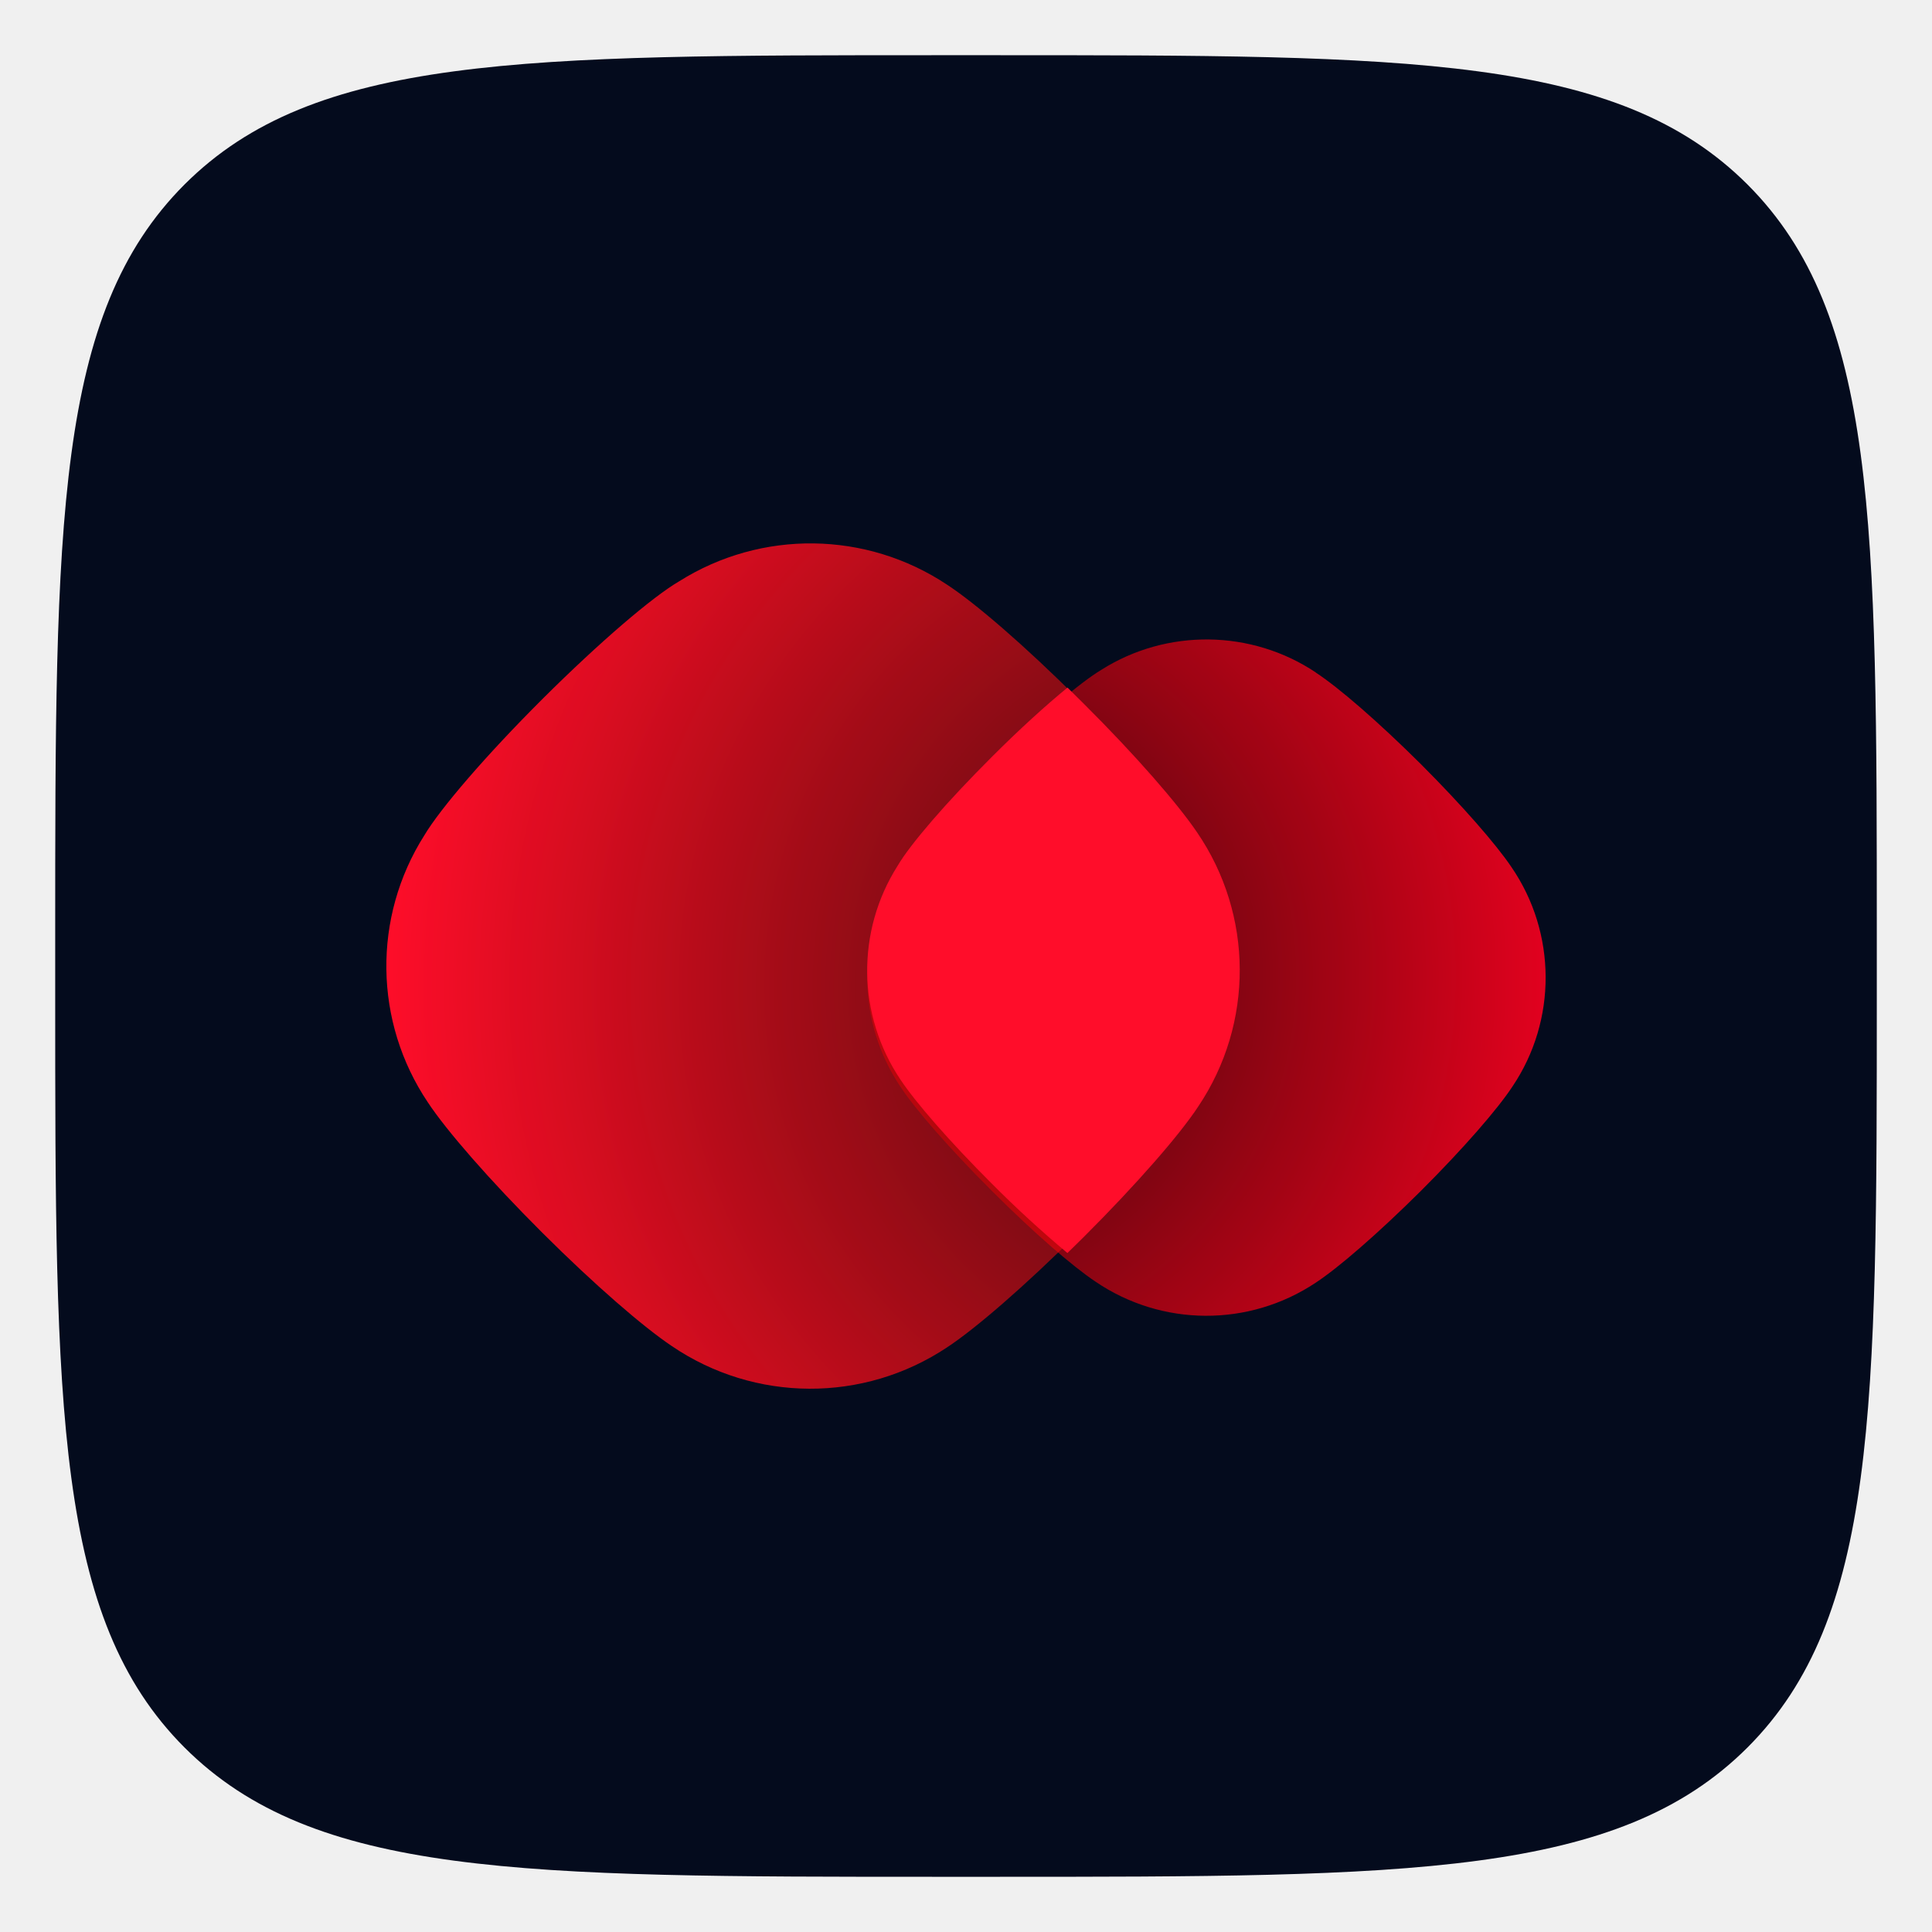
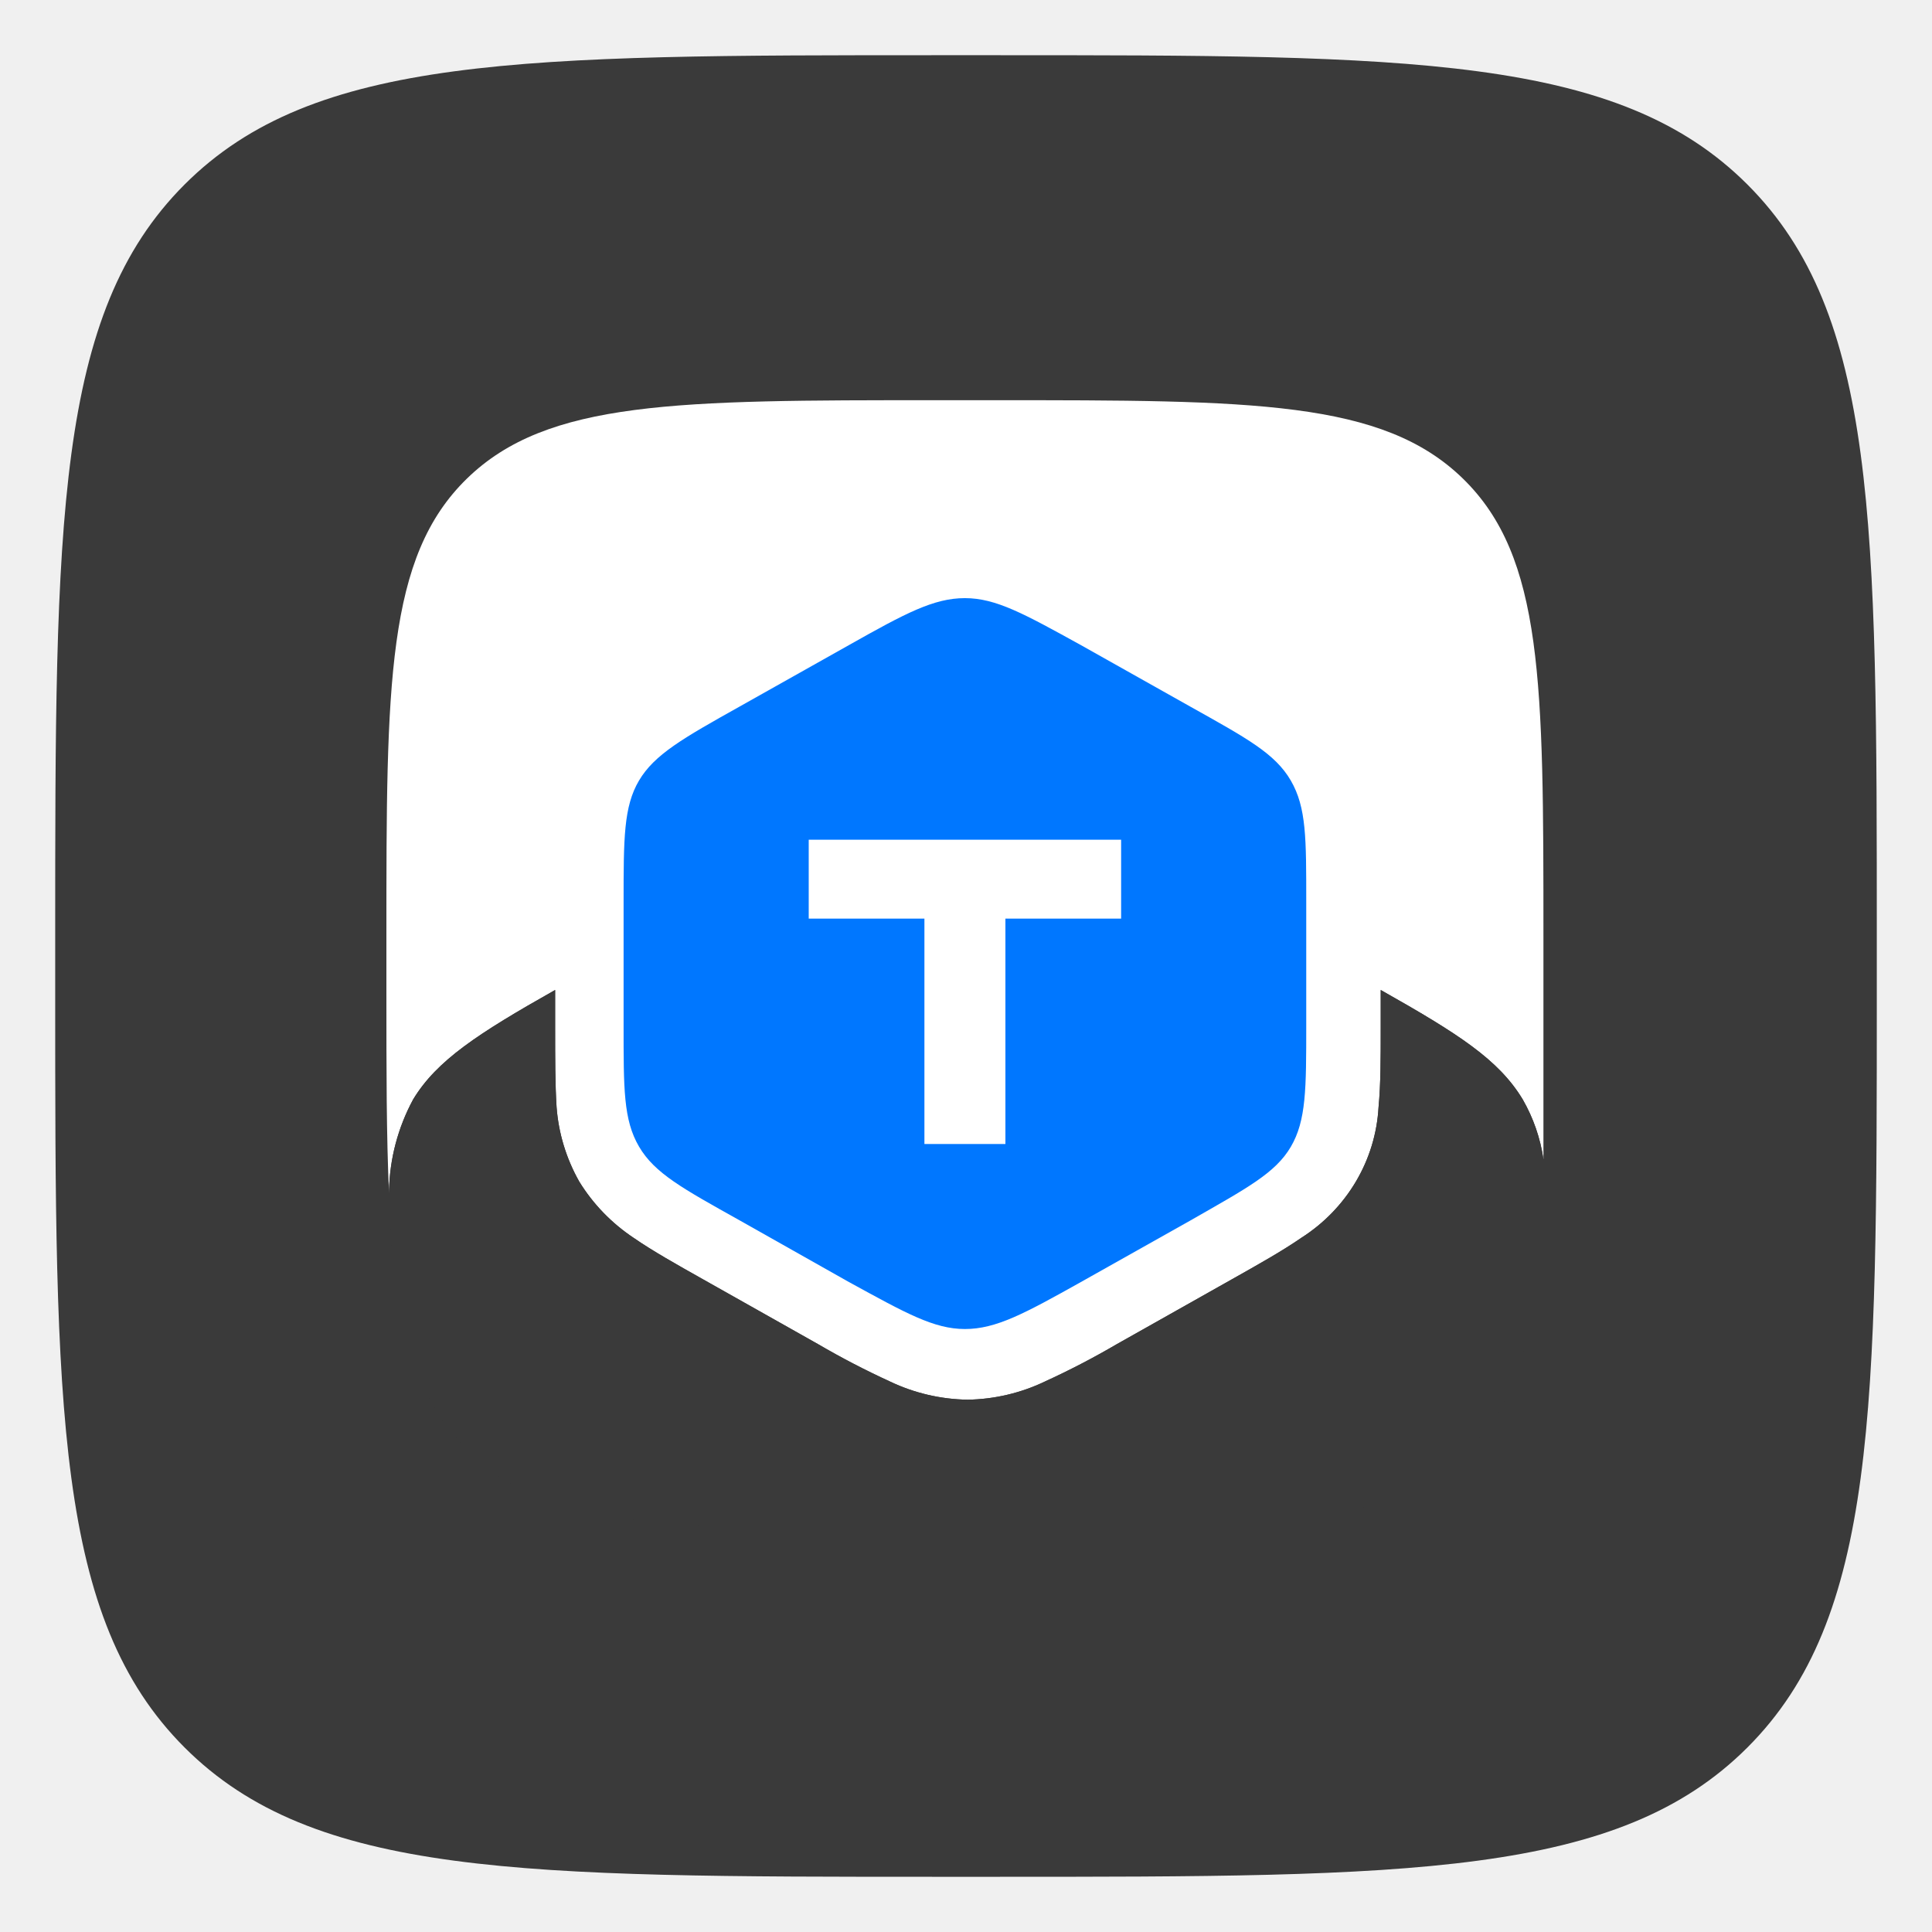
- <svg xmlns="http://www.w3.org/2000/svg" width="140" height="140" fill="none">
-   <path d="M4 68c0-30.17 0-45.25 9.37-54.63C22.75 4 37.83 4 68 4h4c30.17 0 45.25 0 54.63 9.37C136 22.75 136 37.83 136 68v4c0 30.17 0 45.25-9.37 54.63C117.25 136 102.17 136 72 136h-4c-30.17 0-45.25 0-54.63-9.37C4 117.25 4 102.17 4 72v-4z" fill="#040B1D" />
-   <path fill-rule="evenodd" clip-rule="evenodd" d="M68.63 42.37c2.04 1.33 5.64 4.43 9.5 8.28 3.79 3.77 6.85 7.3 8.22 9.35a17.7 17.7 0 01.1 19.86c-1.33 2.03-4.45 5.62-8.32 9.48-3.87 3.86-7.48 6.97-9.51 8.3a17.86 17.86 0 01-19.94-.1c-2.06-1.38-5.59-4.43-9.37-8.2-3.85-3.84-6.96-7.42-8.3-9.45a17.7 17.7 0 01-.26-19.36c1.15-1.93 4.43-5.76 8.56-9.88 4.14-4.12 7.97-7.4 9.91-8.53a17.86 17.86 0 0119.41.25z" fill="url(#paint0_radial)" />
-   <path fill-rule="evenodd" clip-rule="evenodd" d="M95.35 48.74c1.63 1.06 4.5 3.54 7.6 6.62 3.02 3.02 5.48 5.84 6.58 7.48 3.27 4.77 3.3 11.1.07 15.89-1.06 1.62-3.56 4.5-6.66 7.59-3.1 3.08-5.98 5.57-7.6 6.63a14.29 14.29 0 01-15.96-.08c-1.65-1.1-4.47-3.54-7.49-6.56-3.08-3.07-5.57-5.93-6.64-7.56a14.17 14.17 0 01-.2-15.49c.9-1.54 3.53-4.6 6.84-7.9 3.31-3.3 6.38-5.91 7.93-6.83 4.73-2.99 10.86-2.92 15.53.2z" fill="url(#paint1_radial)" />
-   <path fill-rule="evenodd" clip-rule="evenodd" d="M77.35 49.82l1.16 1.15c3.79 3.77 6.85 7.3 8.23 9.34a17.7 17.7 0 01.09 19.87c-1.33 2.03-4.45 5.62-8.32 9.48l-1.16 1.14a81.18 81.18 0 01-5.46-5.01c-3.08-3.07-5.57-5.94-6.64-7.56a14.16 14.16 0 01-.2-15.5c.9-1.54 3.53-4.6 6.84-7.9 2-2 3.92-3.74 5.46-5z" fill="#FF0D2A" />
-   <defs>
-     <radialGradient id="paint0_radial" cx="0" cy="0" r="1" gradientUnits="userSpaceOnUse" gradientTransform="matrix(-62.3114 0 0 -62.1104 89.91 71.48)">
-       <stop offset=".37" stop-color="#FF0D0D" stop-opacity=".51" />
-       <stop offset="1" stop-color="#FF0D2A" />
-     </radialGradient>
-     <radialGradient id="paint1_radial" cx="0" cy="0" r="1" gradientUnits="userSpaceOnUse" gradientTransform="matrix(45.6612 0 0 45.5139 66.2 70.72)">
-       <stop offset=".33" stop-color="red" stop-opacity=".38" />
-       <stop offset="1" stop-color="#FF001F" stop-opacity=".88" />
-     </radialGradient>
-   </defs>
+ <svg xmlns="http://www.w3.org/2000/svg" width="140" height="140" viewBox="0 0 140 140" fill="none">
+   <path d="M4 68C4 37.83 4 22.745 13.373 13.373C22.745 4 37.83 4 68 4H72C102.17 4 117.255 4 126.627 13.373C136 22.745 136 37.83 136 68V72C136 102.17 136 117.255 126.627 126.627C117.255 136 102.17 136 72 136H68C37.83 136 22.745 136 13.373 126.627C4 117.255 4 102.17 4 72V68Z" fill="#3A3A3A" />
+   <path d="M111.843 67.825V71.84C111.843 76.434 111.843 80.466 111.843 84.005C111.622 82.481 111.113 81.01 110.341 79.666C108.594 76.774 105.659 74.903 100.052 71.738V74.511C100.052 76.655 100.052 78.594 99.895 80.228C99.79 82.125 99.228 83.972 98.254 85.619C97.28 87.265 95.921 88.665 94.288 89.704C92.908 90.657 91.179 91.627 89.275 92.699L80.943 97.394C79.245 98.388 77.496 99.296 75.703 100.117C73.962 100.948 72.053 101.396 70.114 101.427C68.168 101.396 66.254 100.949 64.507 100.117C62.714 99.296 60.965 98.388 59.266 97.394L50.934 92.699C49.031 91.627 47.301 90.657 45.921 89.704C44.318 88.637 42.972 87.244 41.974 85.621C41.035 83.959 40.474 82.12 40.332 80.228C40.227 78.594 40.227 76.655 40.227 74.511V71.738C34.62 74.903 31.651 76.842 29.939 79.666C28.837 81.704 28.239 83.965 28.192 86.268V86.489C28 82.371 28 77.591 28 71.84V67.825C28 49.518 28 40.365 33.834 34.682C39.668 29 49.066 29 67.86 29H71.983C90.777 29 100.175 29 106.009 34.682C111.843 40.365 111.843 49.518 111.843 67.825Z" fill="white" />
+   <path d="M111.843 84.005C111.622 82.481 111.112 81.01 110.34 79.666C108.594 76.774 105.659 74.903 100.052 71.738V74.511C100.052 76.655 100.052 78.594 99.895 80.228C99.79 82.125 99.228 83.972 98.254 85.619C97.28 87.265 95.921 88.665 94.288 89.704C92.908 90.657 91.179 91.627 89.275 92.699L80.943 97.394C79.245 98.388 77.496 99.296 75.703 100.117C73.961 100.948 72.053 101.396 70.113 101.427C68.168 101.396 66.254 100.949 64.506 100.117C62.714 99.296 60.965 98.388 59.266 97.394L50.934 92.699C49.03 91.627 47.301 90.657 45.921 89.704C44.318 88.637 42.971 87.244 41.974 85.621C41.034 83.959 40.474 82.12 40.332 80.228C40.227 78.594 40.227 76.655 40.227 74.511V71.738C34.62 74.903 31.65 76.842 29.939 79.666C28.837 81.704 28.239 83.965 28.192 86.268V86.489C28.192 86.676 28.192 86.863 28.192 87.033C28.192 88.462 28.349 89.806 28.471 91.065C28.471 91.763 28.629 92.444 28.716 93.09C28.716 93.413 28.716 93.754 28.856 94.06C29.211 98.185 30.969 102.077 33.851 105.119C39.703 110.835 49.135 110.835 68 110.835H72.139C91.004 110.835 100.436 110.835 106.305 105.119C110.375 101.137 111.546 95.489 112 86.234C111.947 85.451 111.843 84.702 111.843 84.005Z" fill="#3A3A3A" />
+   <path d="M61.519 46.745C65.624 44.431 67.668 43.343 69.921 43.343C72.174 43.343 74.218 44.482 78.323 46.745L86.253 51.203C90.358 53.5 92.401 54.605 93.537 56.562C94.672 58.519 94.655 60.764 94.655 65.375V74.29C94.655 78.901 94.655 81.198 93.537 83.103C92.419 85.009 90.358 86.098 86.253 88.445L78.323 92.903C74.218 95.2 72.174 96.306 69.921 96.306C67.668 96.306 65.624 95.149 61.519 92.903L53.589 88.428C49.484 86.132 47.441 85.026 46.305 83.086C45.17 81.147 45.188 78.884 45.188 74.273V65.375C45.188 60.764 45.188 58.451 46.305 56.562C47.423 54.674 49.484 53.5 53.589 51.203L61.519 46.745Z" fill="#0077FF" />
+   <path d="M58.603 60.849V66.566H66.987V82.899H72.856V66.566H81.241V60.849H58.603Z" fill="white" />
</svg>
